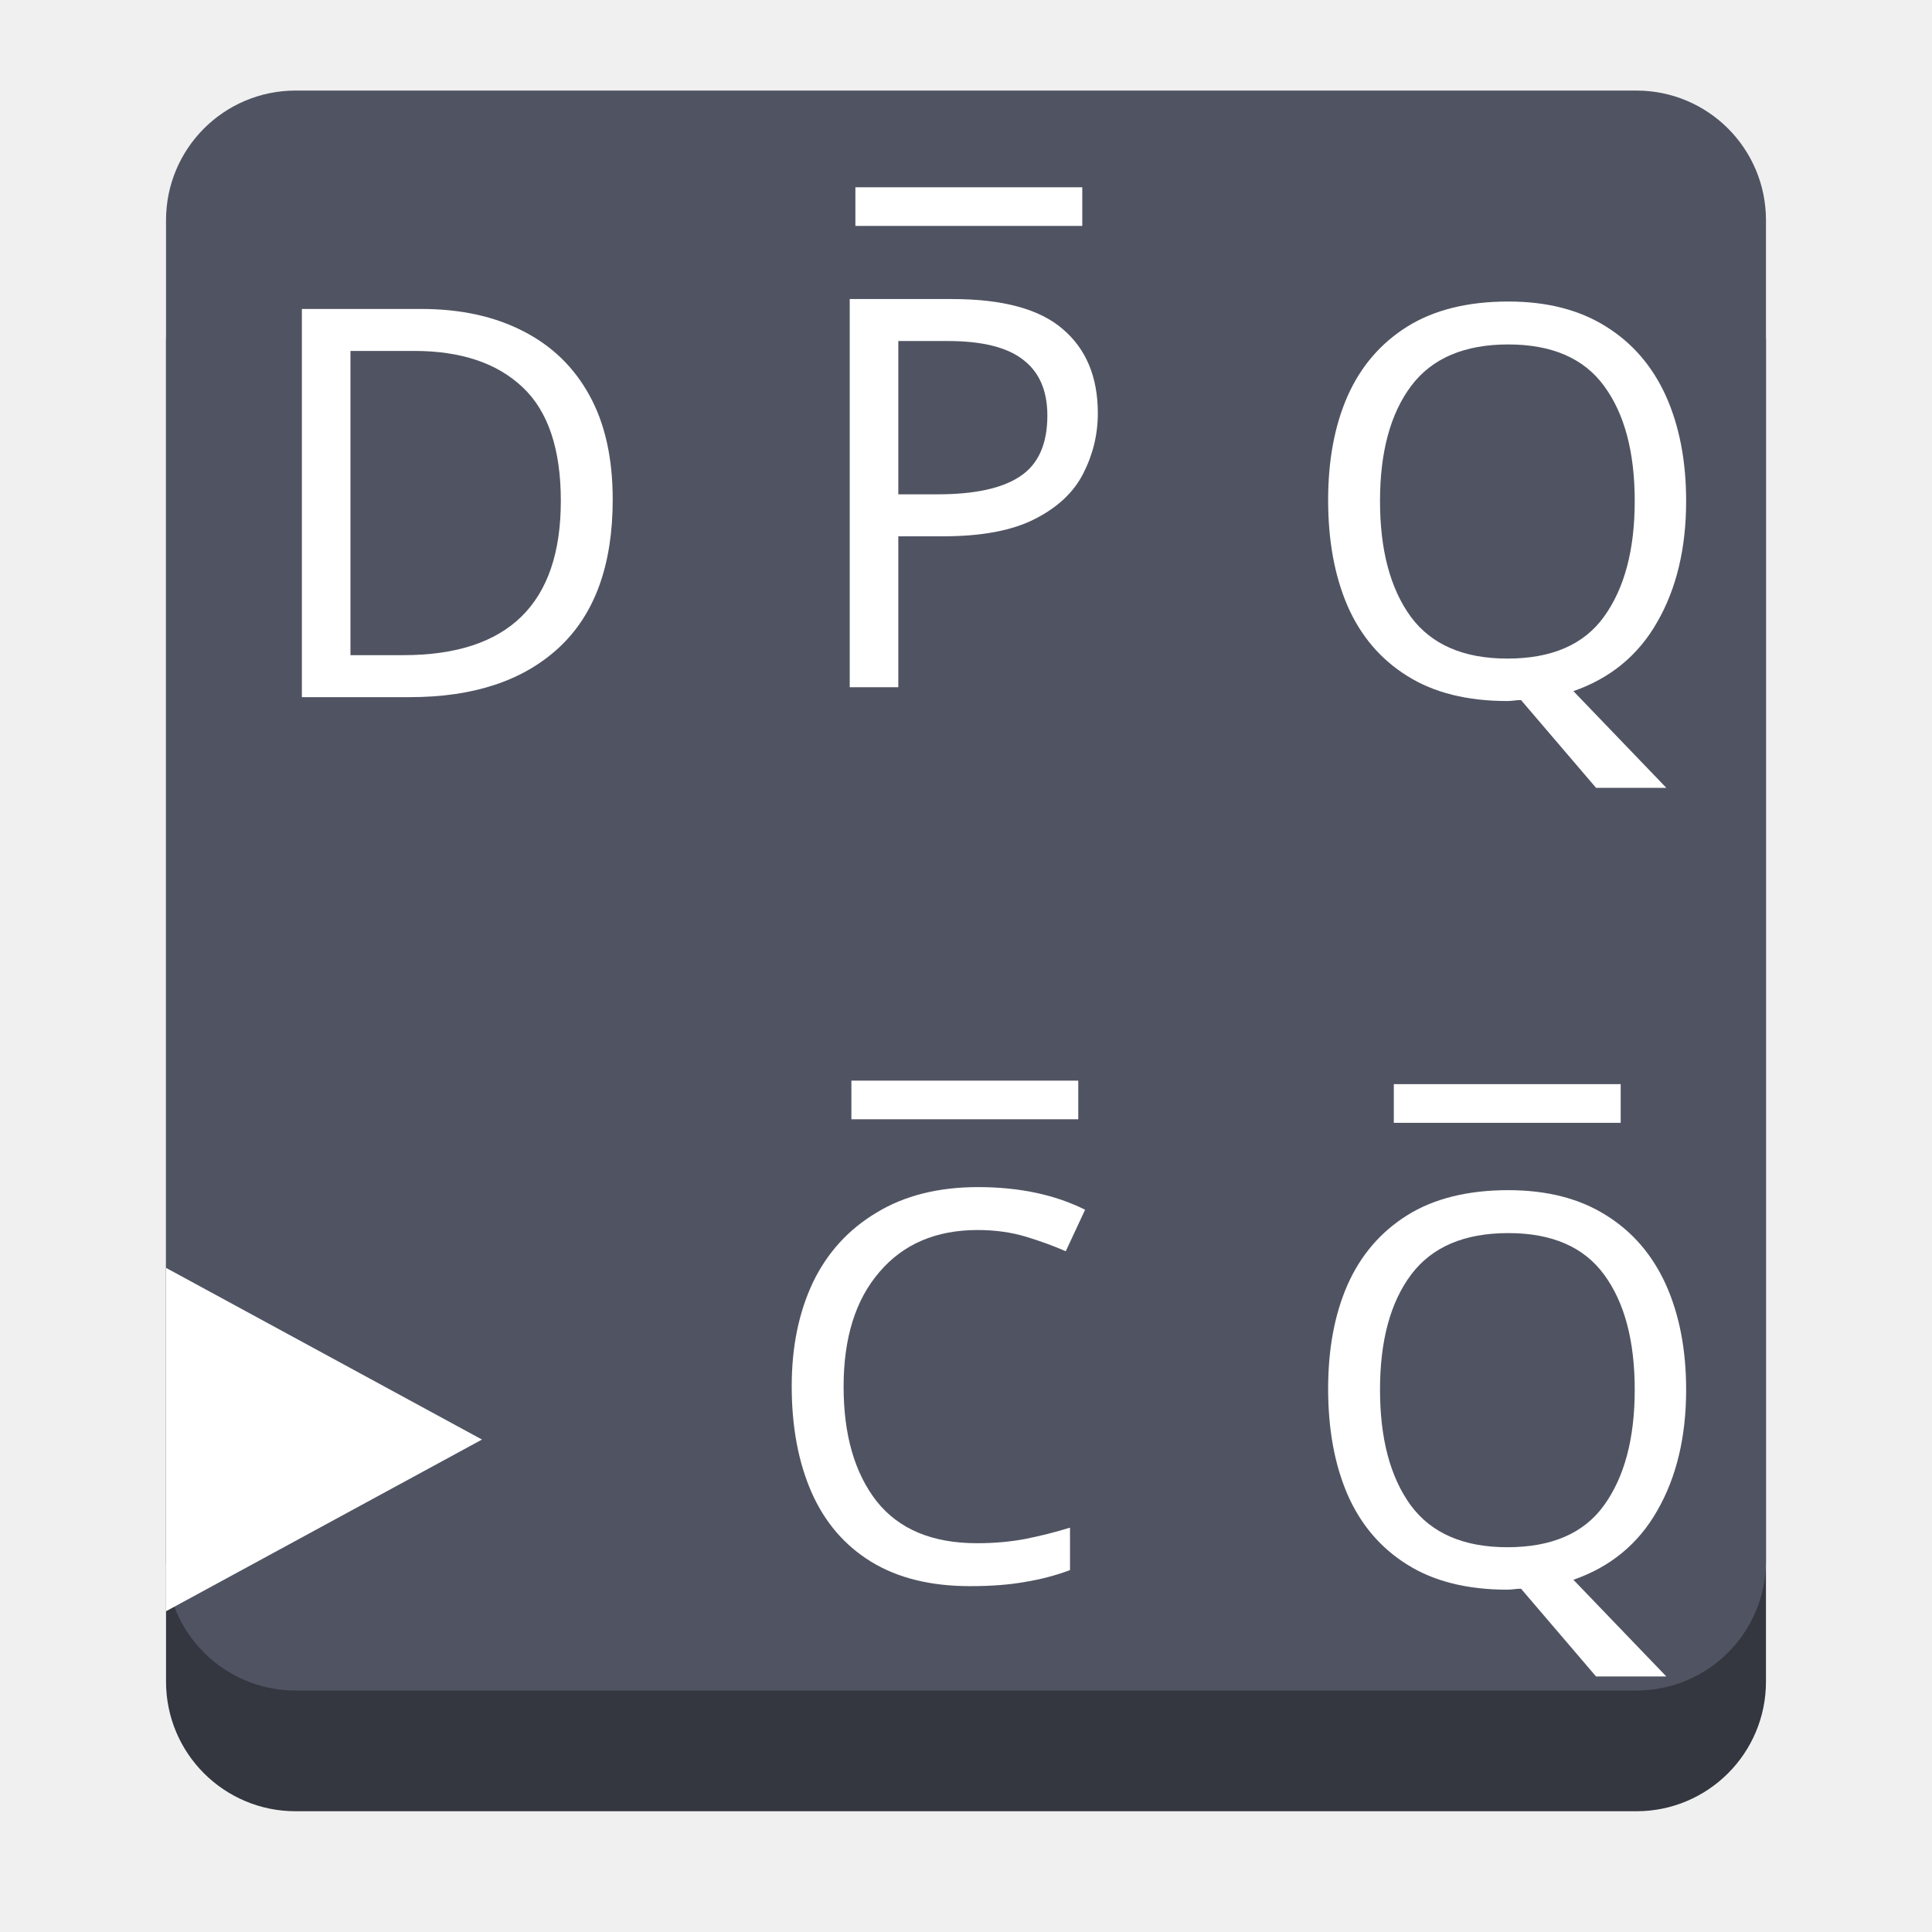
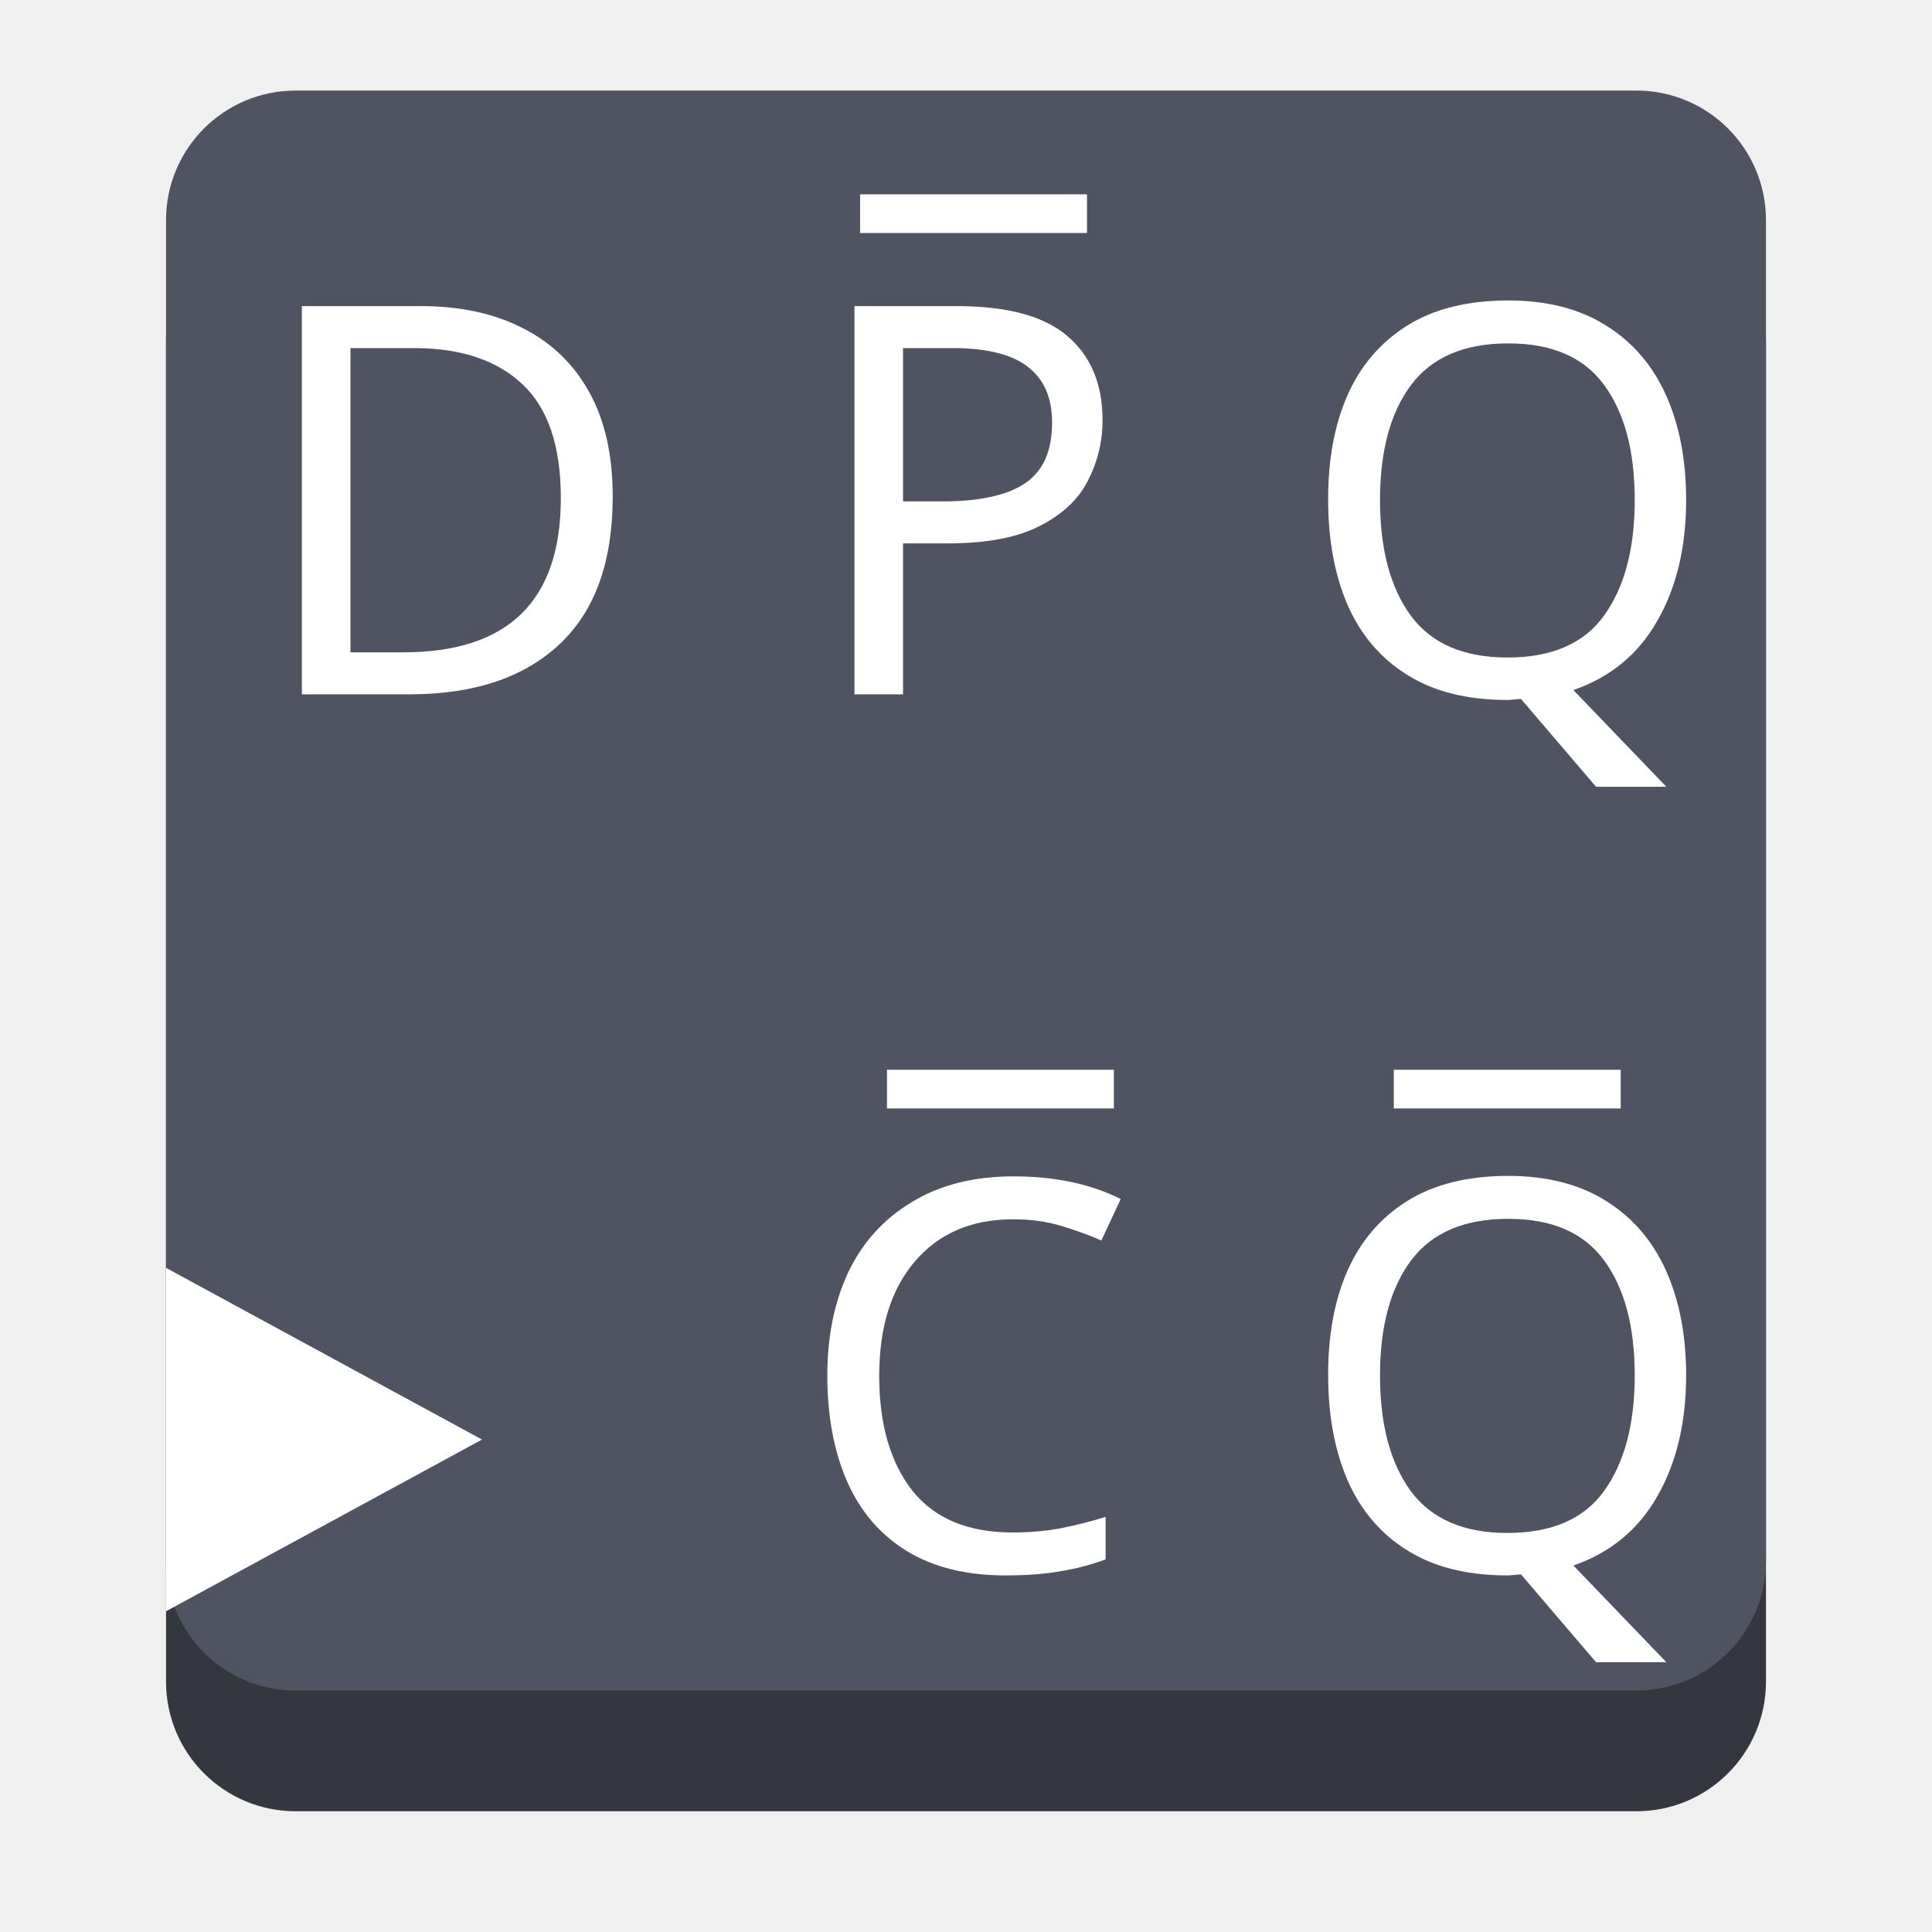
<svg xmlns="http://www.w3.org/2000/svg" width="64px" height="64px" id="svg2985" version="1.1">
-   <defs id="defs2987">
-     <filter id="filter3987" color-interpolation-filters="sRGB">
-       <feGaussianBlur id="feGaussianBlur3989" stdDeviation="5" result="result91" />
-       <feComposite id="feComposite3991" in2="result91" in="SourceGraphic" operator="over" />
-     </filter>
-     <filter id="filter3892" color-interpolation-filters="sRGB">
-       <feGaussianBlur id="feGaussianBlur3894" stdDeviation="5" result="result91" />
-       <feComposite id="feComposite3896" in2="result91" in="SourceGraphic" operator="over" />
-     </filter>
-   </defs>
  <g id="layer1">
    <rect style="fill:#343740;fill-opacity:1;stroke:#343740;stroke-width:3.312;stroke-linecap:butt;stroke-linejoin:miter;stroke-miterlimit:4;stroke-opacity:1;stroke-dasharray:none" id="rect4044" width="49.688" height="49.688" x="7.156" y="8.656" ry="2.635" />
-     <text xml:space="preserve" style="font-style:normal;font-variant:normal;font-weight:normal;font-stretch:normal;line-height:0%;font-family:sans-serif;-inkscape-font-specification:Sans;letter-spacing:0px;word-spacing:0px;fill:#000000;fill-opacity:1;stroke:none" x="9.75" y="30" id="text4046">
-       <tspan id="tspan4048" x="9.75" y="30" style="font-size:20px;line-height:1.25"> </tspan>
-     </text>
-     <text xml:space="preserve" style="font-style:normal;font-variant:normal;font-weight:normal;font-stretch:normal;line-height:0%;font-family:sans-serif;-inkscape-font-specification:Sans;letter-spacing:0px;word-spacing:0px;fill:#000000;fill-opacity:1;stroke:none" x="13.25" y="26.25" id="text4050">
-       <tspan x="13.25" y="26.25" id="tspan4054" style="font-size:40px;line-height:1.25"> </tspan>
-     </text>
    <rect style="fill:#505462;fill-opacity:1;stroke:#505462;stroke-width:3.312;stroke-linecap:butt;stroke-linejoin:miter;stroke-miterlimit:4;stroke-opacity:1;stroke-dasharray:none" id="rect4044-6" width="49.688" height="49.688" x="7.156" y="4.656" ry="2.635" />
    <path style="display:inline;fill:#ffffff;fill-opacity:1;stroke:none;stroke-width:0;stroke-dasharray:none;paint-order:markers stroke fill" id="path21069" d="m 20.529,29.5 -7.522,4.343 -7.522,4.343 -0,-8.686 0,-8.686 7.522,4.343 z" transform="matrix(0.6957481,0,0,0.6547782,1.683577,28.3712)" />
-     <text xml:space="preserve" style="font-style:normal;font-variant:normal;font-weight:normal;font-stretch:normal;line-height:0%;font-family:'Noto Sans';-inkscape-font-specification:'Noto Sans';letter-spacing:0px;word-spacing:0px;fill:#000000;fill-opacity:1;stroke:none" x="26.517" y="35.451" id="text3005">
-       <tspan id="tspan3007" x="26.517" y="35.451" style="font-size:14px;line-height:1.25"> </tspan>
+     <text xml:space="preserve" style="font-style:normal;font-variant:normal;font-weight:normal;font-stretch:normal;line-height:0%;font-family:'Noto Sans';-inkscape-font-specification:'Noto Sans';letter-spacing:0px;word-spacing:0px;fill:#ffffff;fill-opacity:1;stroke:none" x="42.901" y="23.0" id="text3021-2">
+       <tspan id="tspan3023-6" x="42.901" y="23.0" style="font-size:18px;line-height:1.25;fill:#ffffff;fill-opacity:1">Q</tspan>
    </text>
-     <text xml:space="preserve" style="font-style:normal;font-variant:normal;font-weight:normal;font-stretch:normal;line-height:0%;font-family:'Noto Sans';-inkscape-font-specification:'Noto Sans';letter-spacing:0px;word-spacing:0px;fill:#000000;fill-opacity:1;stroke:none" x="28.373" y="35.804" id="text3009">
-       <tspan id="tspan3011" x="28.373" y="35.804" style="font-size:16px;line-height:1.25"> </tspan>
+     <text xml:space="preserve" style="font-style:normal;font-variant:normal;font-weight:normal;font-stretch:normal;line-height:0%;font-family:'Noto Sans';-inkscape-font-specification:'Noto Sans';letter-spacing:0px;word-spacing:0px;fill:#ffffff;fill-opacity:1;stroke:none" x="42.901" y="52.0" id="text3021">
+       <tspan id="tspan3023" x="42.901" y="52.0" style="font-size:18px;line-height:1.25;fill:#ffffff;fill-opacity:1">Q̅</tspan>
    </text>
-     <text xml:space="preserve" style="font-style:normal;font-variant:normal;font-weight:normal;font-stretch:normal;line-height:0%;font-family:'Noto Sans';-inkscape-font-specification:'Noto Sans';letter-spacing:0px;word-spacing:0px;fill:#ffffff;fill-opacity:1;stroke:none" x="42.901" y="23.035" id="text3021-2">
-       <tspan id="tspan3023-6" x="42.901" y="23.035" style="font-size:18px;line-height:1.25;fill:#ffffff;fill-opacity:1">Q</tspan>
+     <text xml:space="preserve" style="font-style:normal;font-variant:normal;font-weight:normal;font-stretch:normal;line-height:0%;font-family:'Noto Sans';-inkscape-font-specification:'Noto Sans';letter-spacing:0px;word-spacing:0px;fill:#ffffff;fill-opacity:1;stroke:none" x="8.25" y="23.0" id="text3847">
+       <tspan id="tspan3849" x="8.25" y="23.0" style="font-size:18px;line-height:1.25;fill:#ffffff;fill-opacity:1">D</tspan>
    </text>
-     <text xml:space="preserve" style="font-style:normal;font-variant:normal;font-weight:normal;font-stretch:normal;line-height:0%;font-family:'Noto Sans';-inkscape-font-specification:'Noto Sans';letter-spacing:0px;word-spacing:0px;fill:#ffffff;fill-opacity:1;stroke:none" x="42.901" y="52.472" id="text3021">
-       <tspan id="tspan3023" x="42.901" y="52.472" style="font-size:18px;line-height:1.25;fill:#ffffff;fill-opacity:1">Q̅</tspan>
+     <text xml:space="preserve" style="font-style:normal;font-variant:normal;font-weight:normal;font-stretch:normal;line-height:0%;font-family:'Noto Sans';-inkscape-font-specification:'Noto Sans';letter-spacing:0px;word-spacing:0px;fill:#ffffff;fill-opacity:1;stroke:none" x="26.555" y="23.0" id="text3785">
+       <tspan id="tspan3787" x="26.555" y="23.0" style="font-size:18px;line-height:1.25;fill:#ffffff;fill-opacity:1">P̅</tspan>
    </text>
-     <text xml:space="preserve" style="font-style:normal;font-variant:normal;font-weight:normal;font-stretch:normal;line-height:0%;font-family:'Noto Sans';-inkscape-font-specification:'Noto Sans';letter-spacing:0px;word-spacing:0px;fill:#000000;fill-opacity:1;stroke:none" x="-65.938" y="77.612" id="text3828">
-       <tspan id="tspan3830" x="-65.938" y="77.612" style="font-size:18px;line-height:1.25"> </tspan>
-     </text>
-     <text xml:space="preserve" style="font-style:normal;font-variant:normal;font-weight:normal;font-stretch:normal;line-height:0%;font-family:'Noto Sans';-inkscape-font-specification:'Noto Sans';letter-spacing:0px;word-spacing:0px;fill:#ffffff;fill-opacity:1;stroke:none" x="8.251" y="23.094" id="text3847">
-       <tspan id="tspan3849" x="8.251" y="23.094" style="font-size:18px;line-height:1.25;fill:#ffffff;fill-opacity:1">D</tspan>
-     </text>
-     <text xml:space="preserve" style="font-style:normal;font-variant:normal;font-weight:normal;font-stretch:normal;line-height:0%;font-family:'Noto Sans';-inkscape-font-specification:'Noto Sans';letter-spacing:0px;word-spacing:0px;fill:#ffffff;fill-opacity:1;stroke:none" x="26.397" y="22.765" id="text3785">
-       <tspan id="tspan3787" x="26.397" y="22.765" style="font-size:18px;line-height:1.25;fill:#ffffff;fill-opacity:1">P̅</tspan>
-     </text>
-     <text xml:space="preserve" style="font-style:normal;font-variant:normal;font-weight:normal;font-stretch:normal;line-height:0%;font-family:'Noto Sans';-inkscape-font-specification:'Noto Sans';letter-spacing:0px;word-spacing:0px;fill:#ffffff;fill-opacity:1;stroke:none" x="25.134" y="52.354" id="text3789">
-       <tspan id="tspan3791" x="25.134" y="52.354" style="font-size:18px;line-height:1.25;fill:#ffffff;fill-opacity:1">C̅</tspan>
+     <text xml:space="preserve" style="font-style:normal;font-variant:normal;font-weight:normal;font-stretch:normal;line-height:0%;font-family:'Noto Sans';-inkscape-font-specification:'Noto Sans';letter-spacing:0px;word-spacing:0px;fill:#ffffff;fill-opacity:1;stroke:none" x="26.312" y="52.0" id="text3789">
+       <tspan id="tspan3791" x="26.312" y="52.0" style="font-size:18px;line-height:1.25;fill:#ffffff;fill-opacity:1">C̅</tspan>
    </text>
  </g>
</svg>
